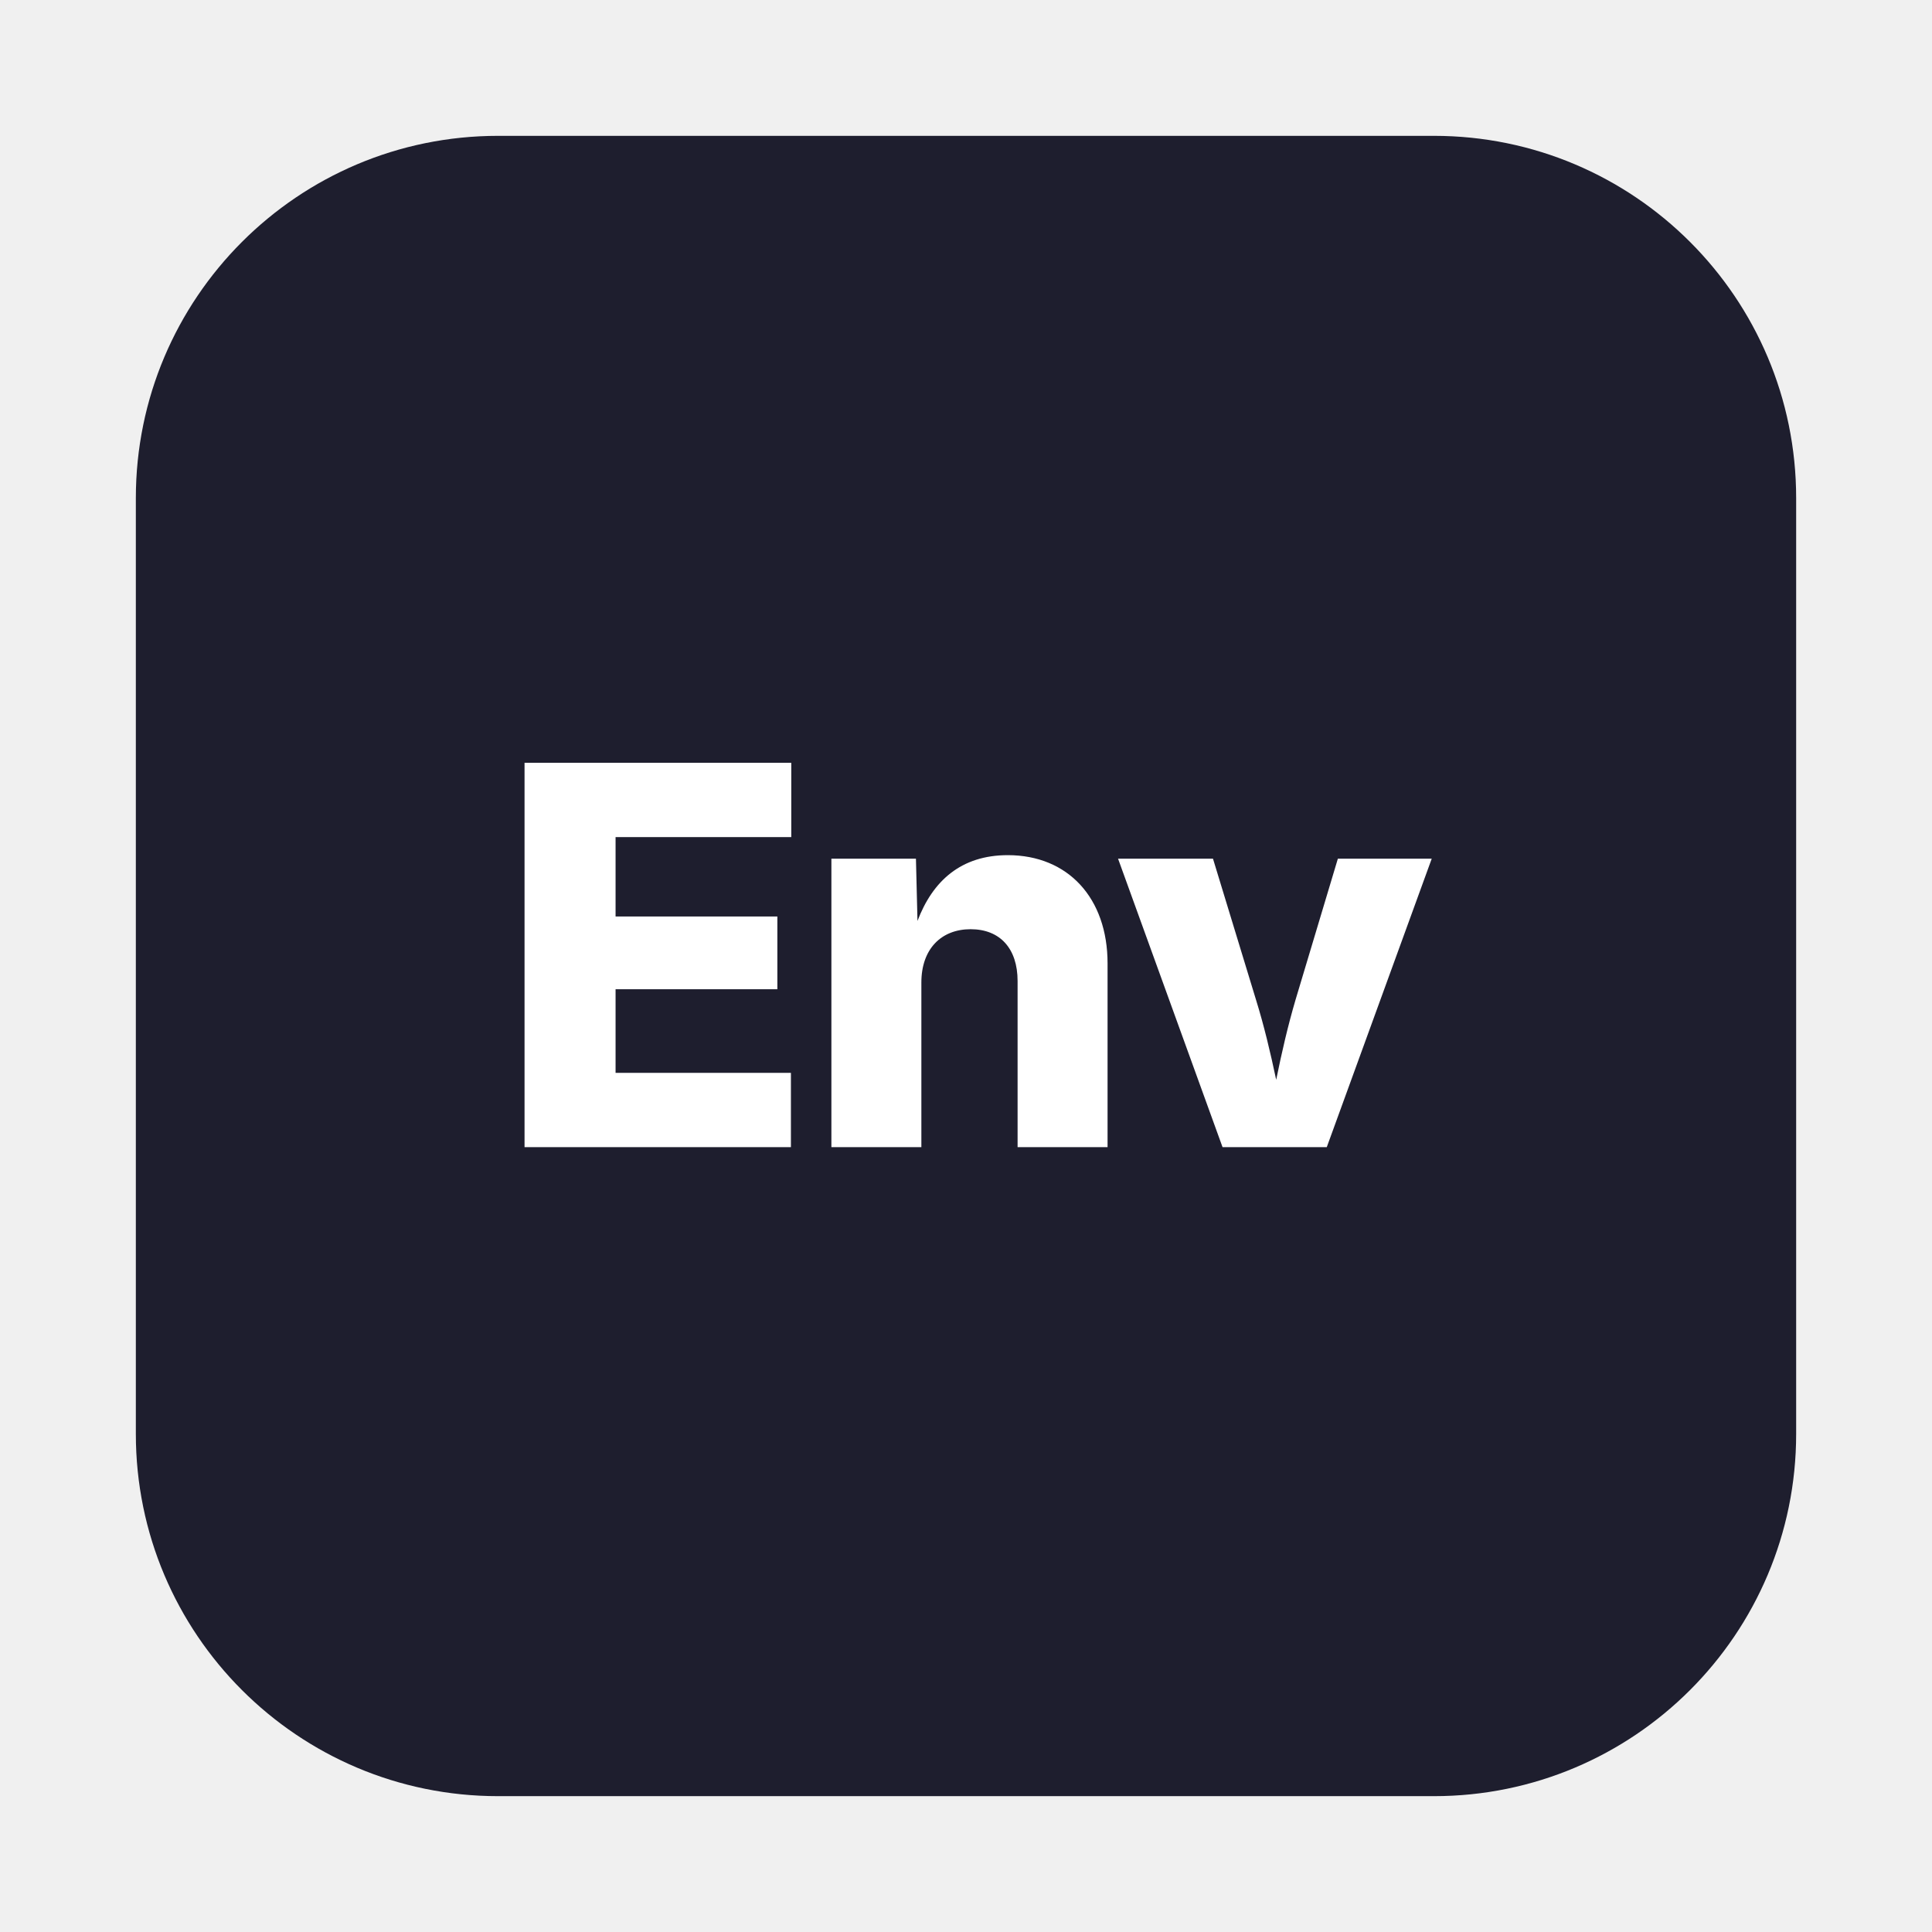
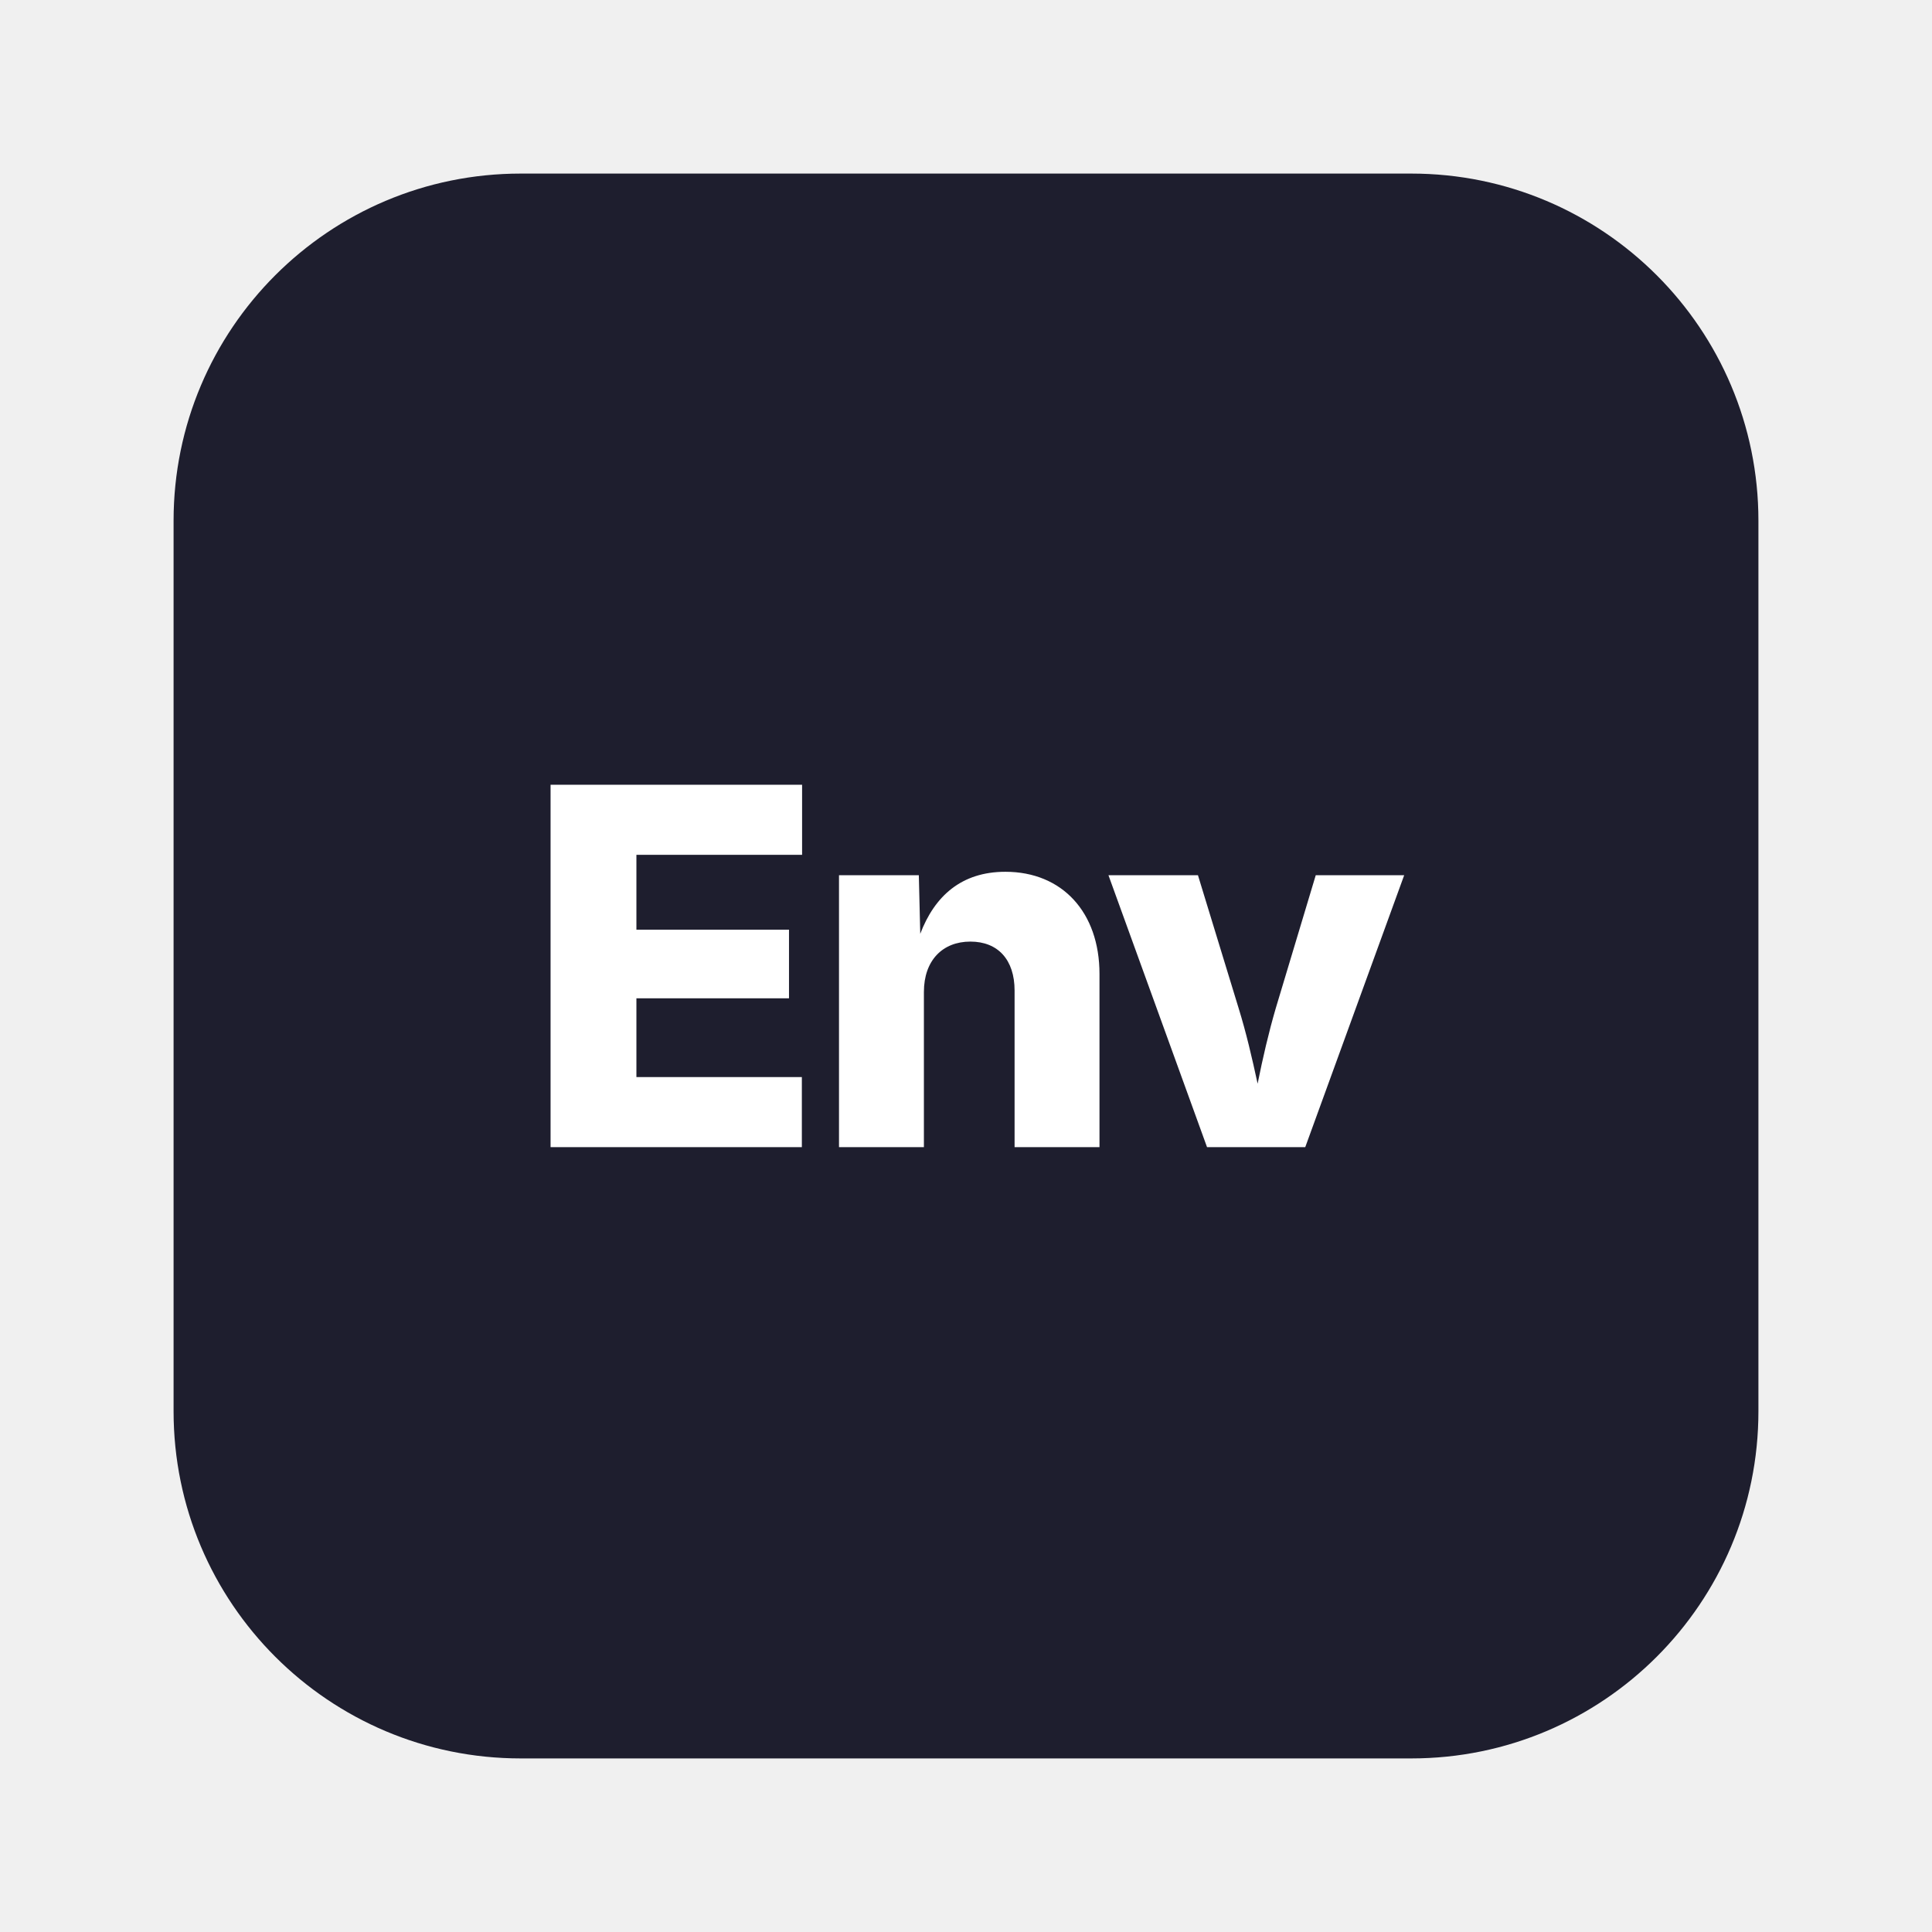
<svg xmlns="http://www.w3.org/2000/svg" viewBox="0 0 256 256">
-   <rect x="18" y="18" width="220" height="220" rx="48" ry="48" fill="#1E1E2E" />
-   <text x="128" y="152" font-family="-apple-system, 'SF Pro Display', 'Segoe UI', Inter, 'Helvetica Neue', Arial, sans-serif" font-size="70" font-weight="800" letter-spacing="-2" text-anchor="middle" fill="#FFFFFF">Env</text>
+   <rect x="23" y="23" width="210" height="210" rx="46" ry="46" fill="#1E1E2E" />
+   <text x="128" y="152" font-family="-apple-system, 'SF Pro Display', 'Segoe UI', Inter, 'Helvetica Neue', Arial, sans-serif" font-size="66" font-weight="800" letter-spacing="-2" text-anchor="middle" fill="#FFFFFF">Env</text>
</svg>
